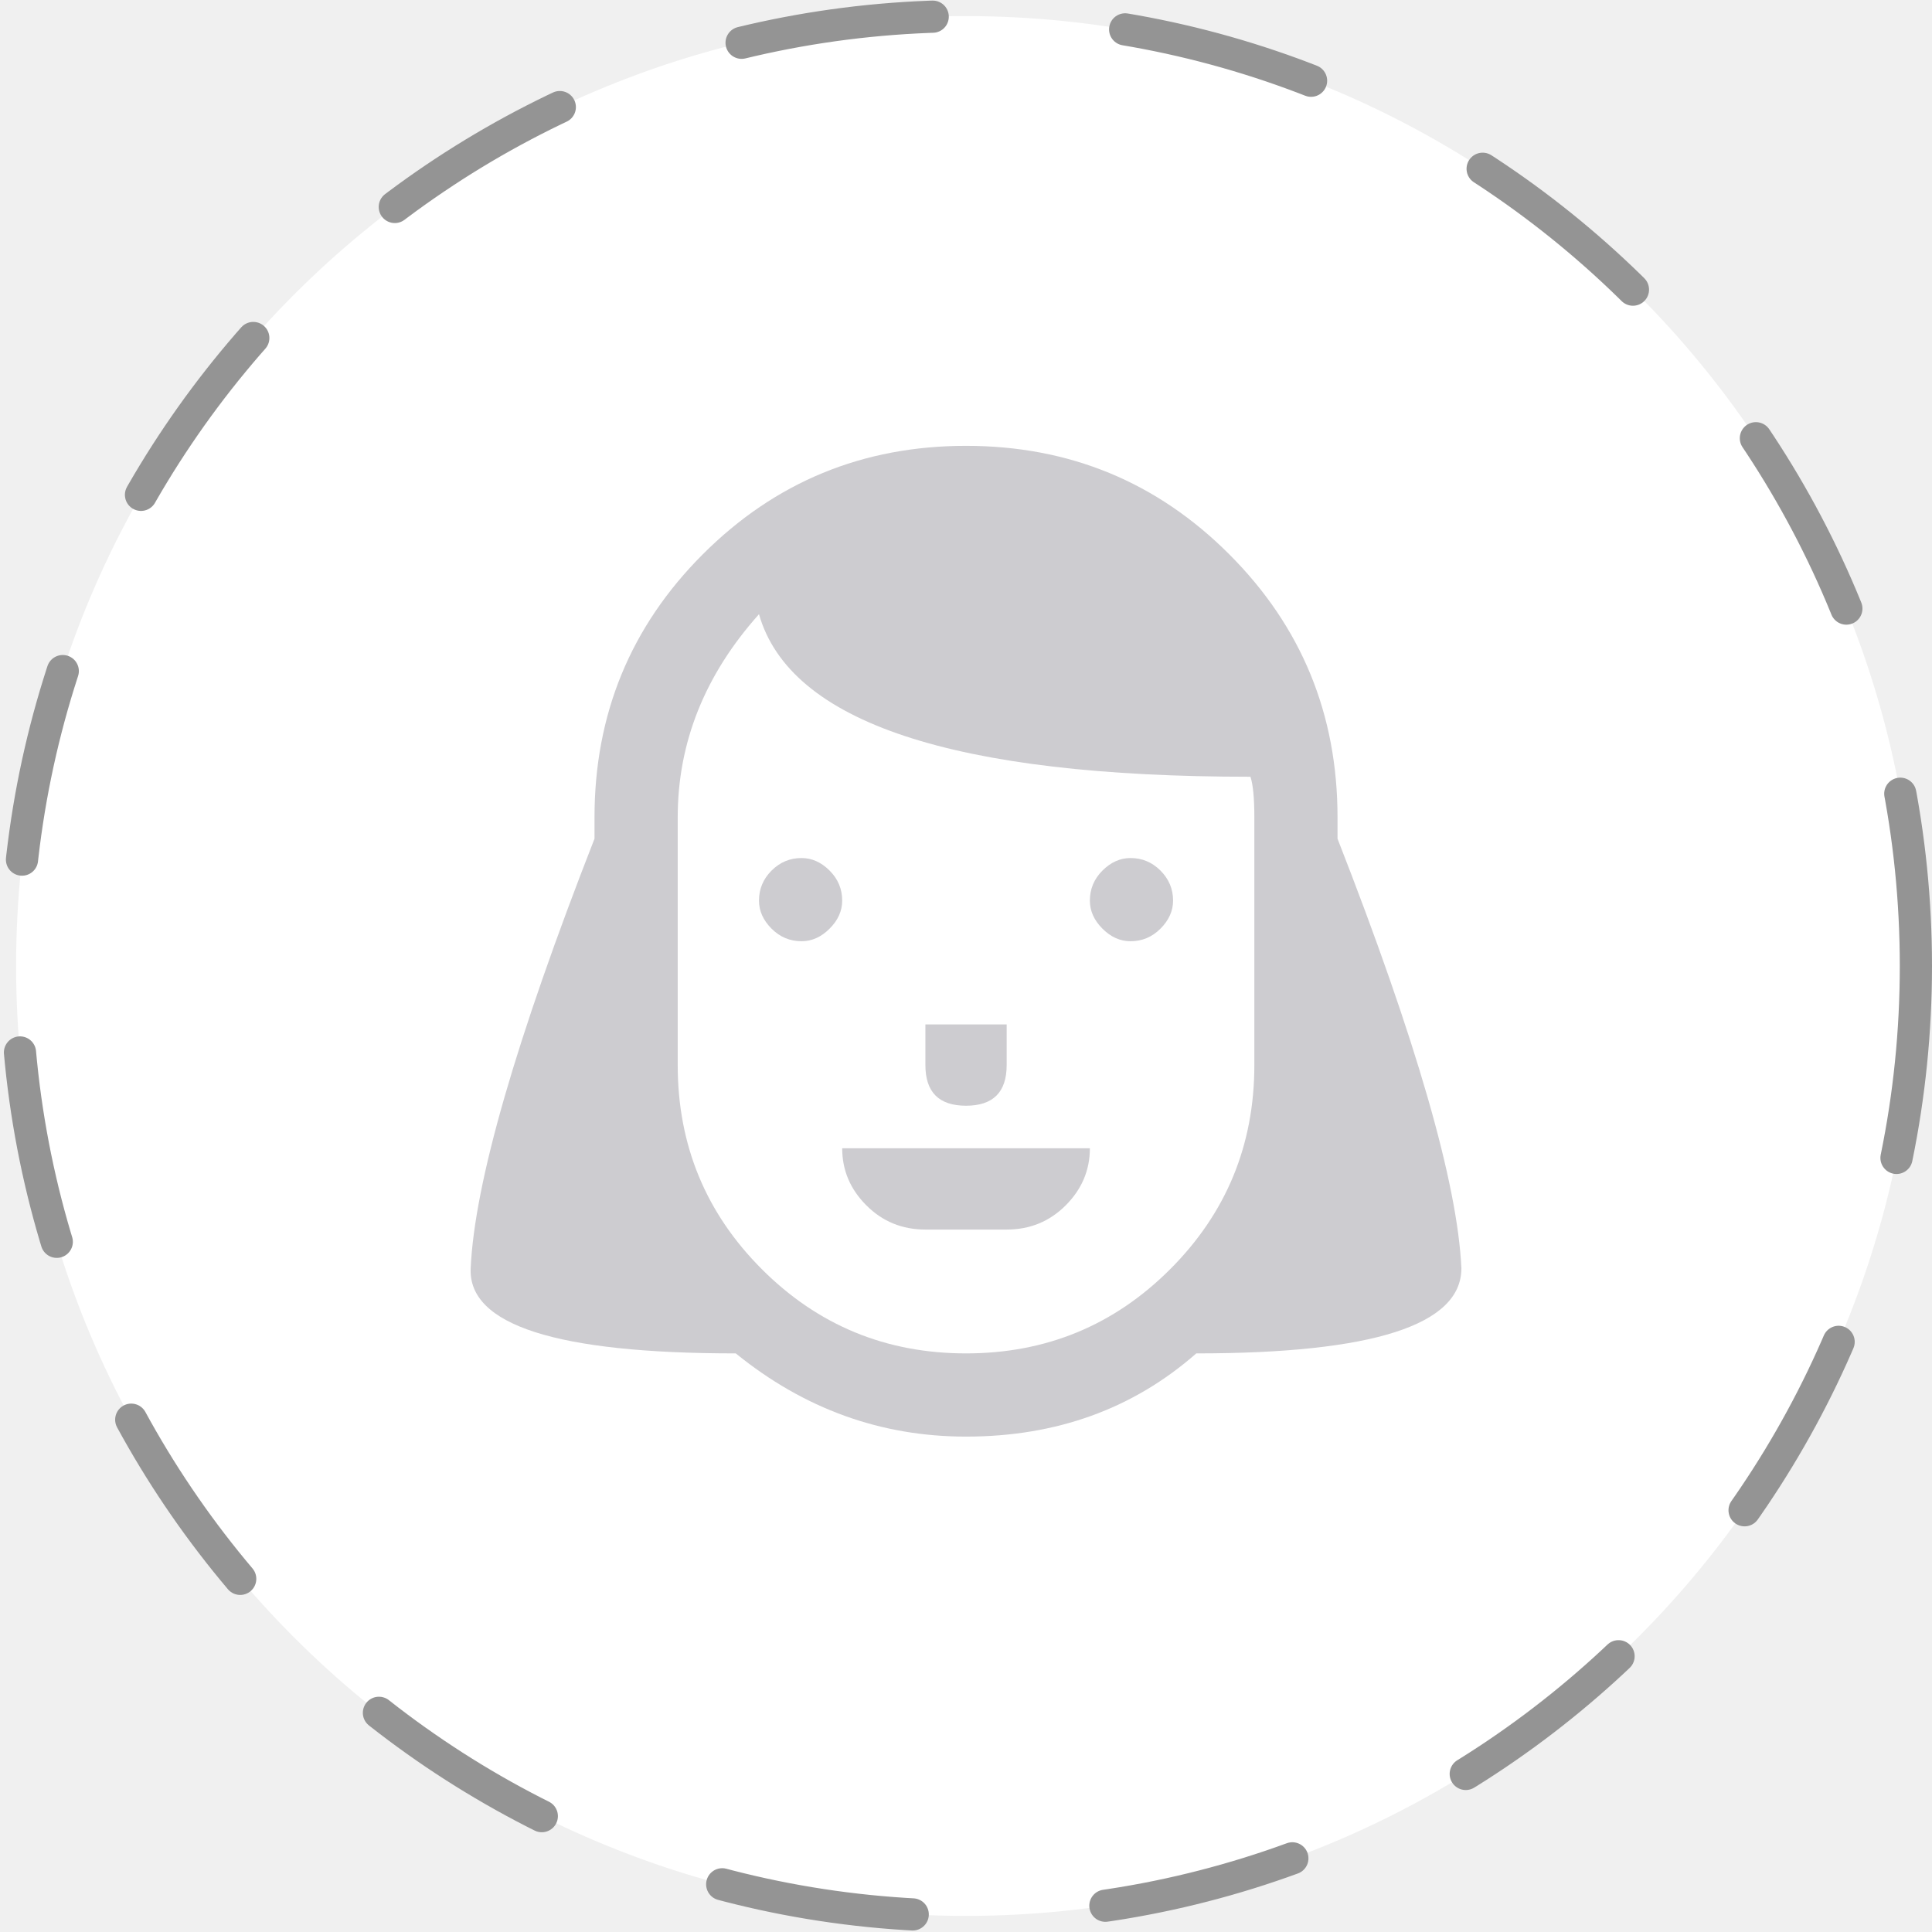
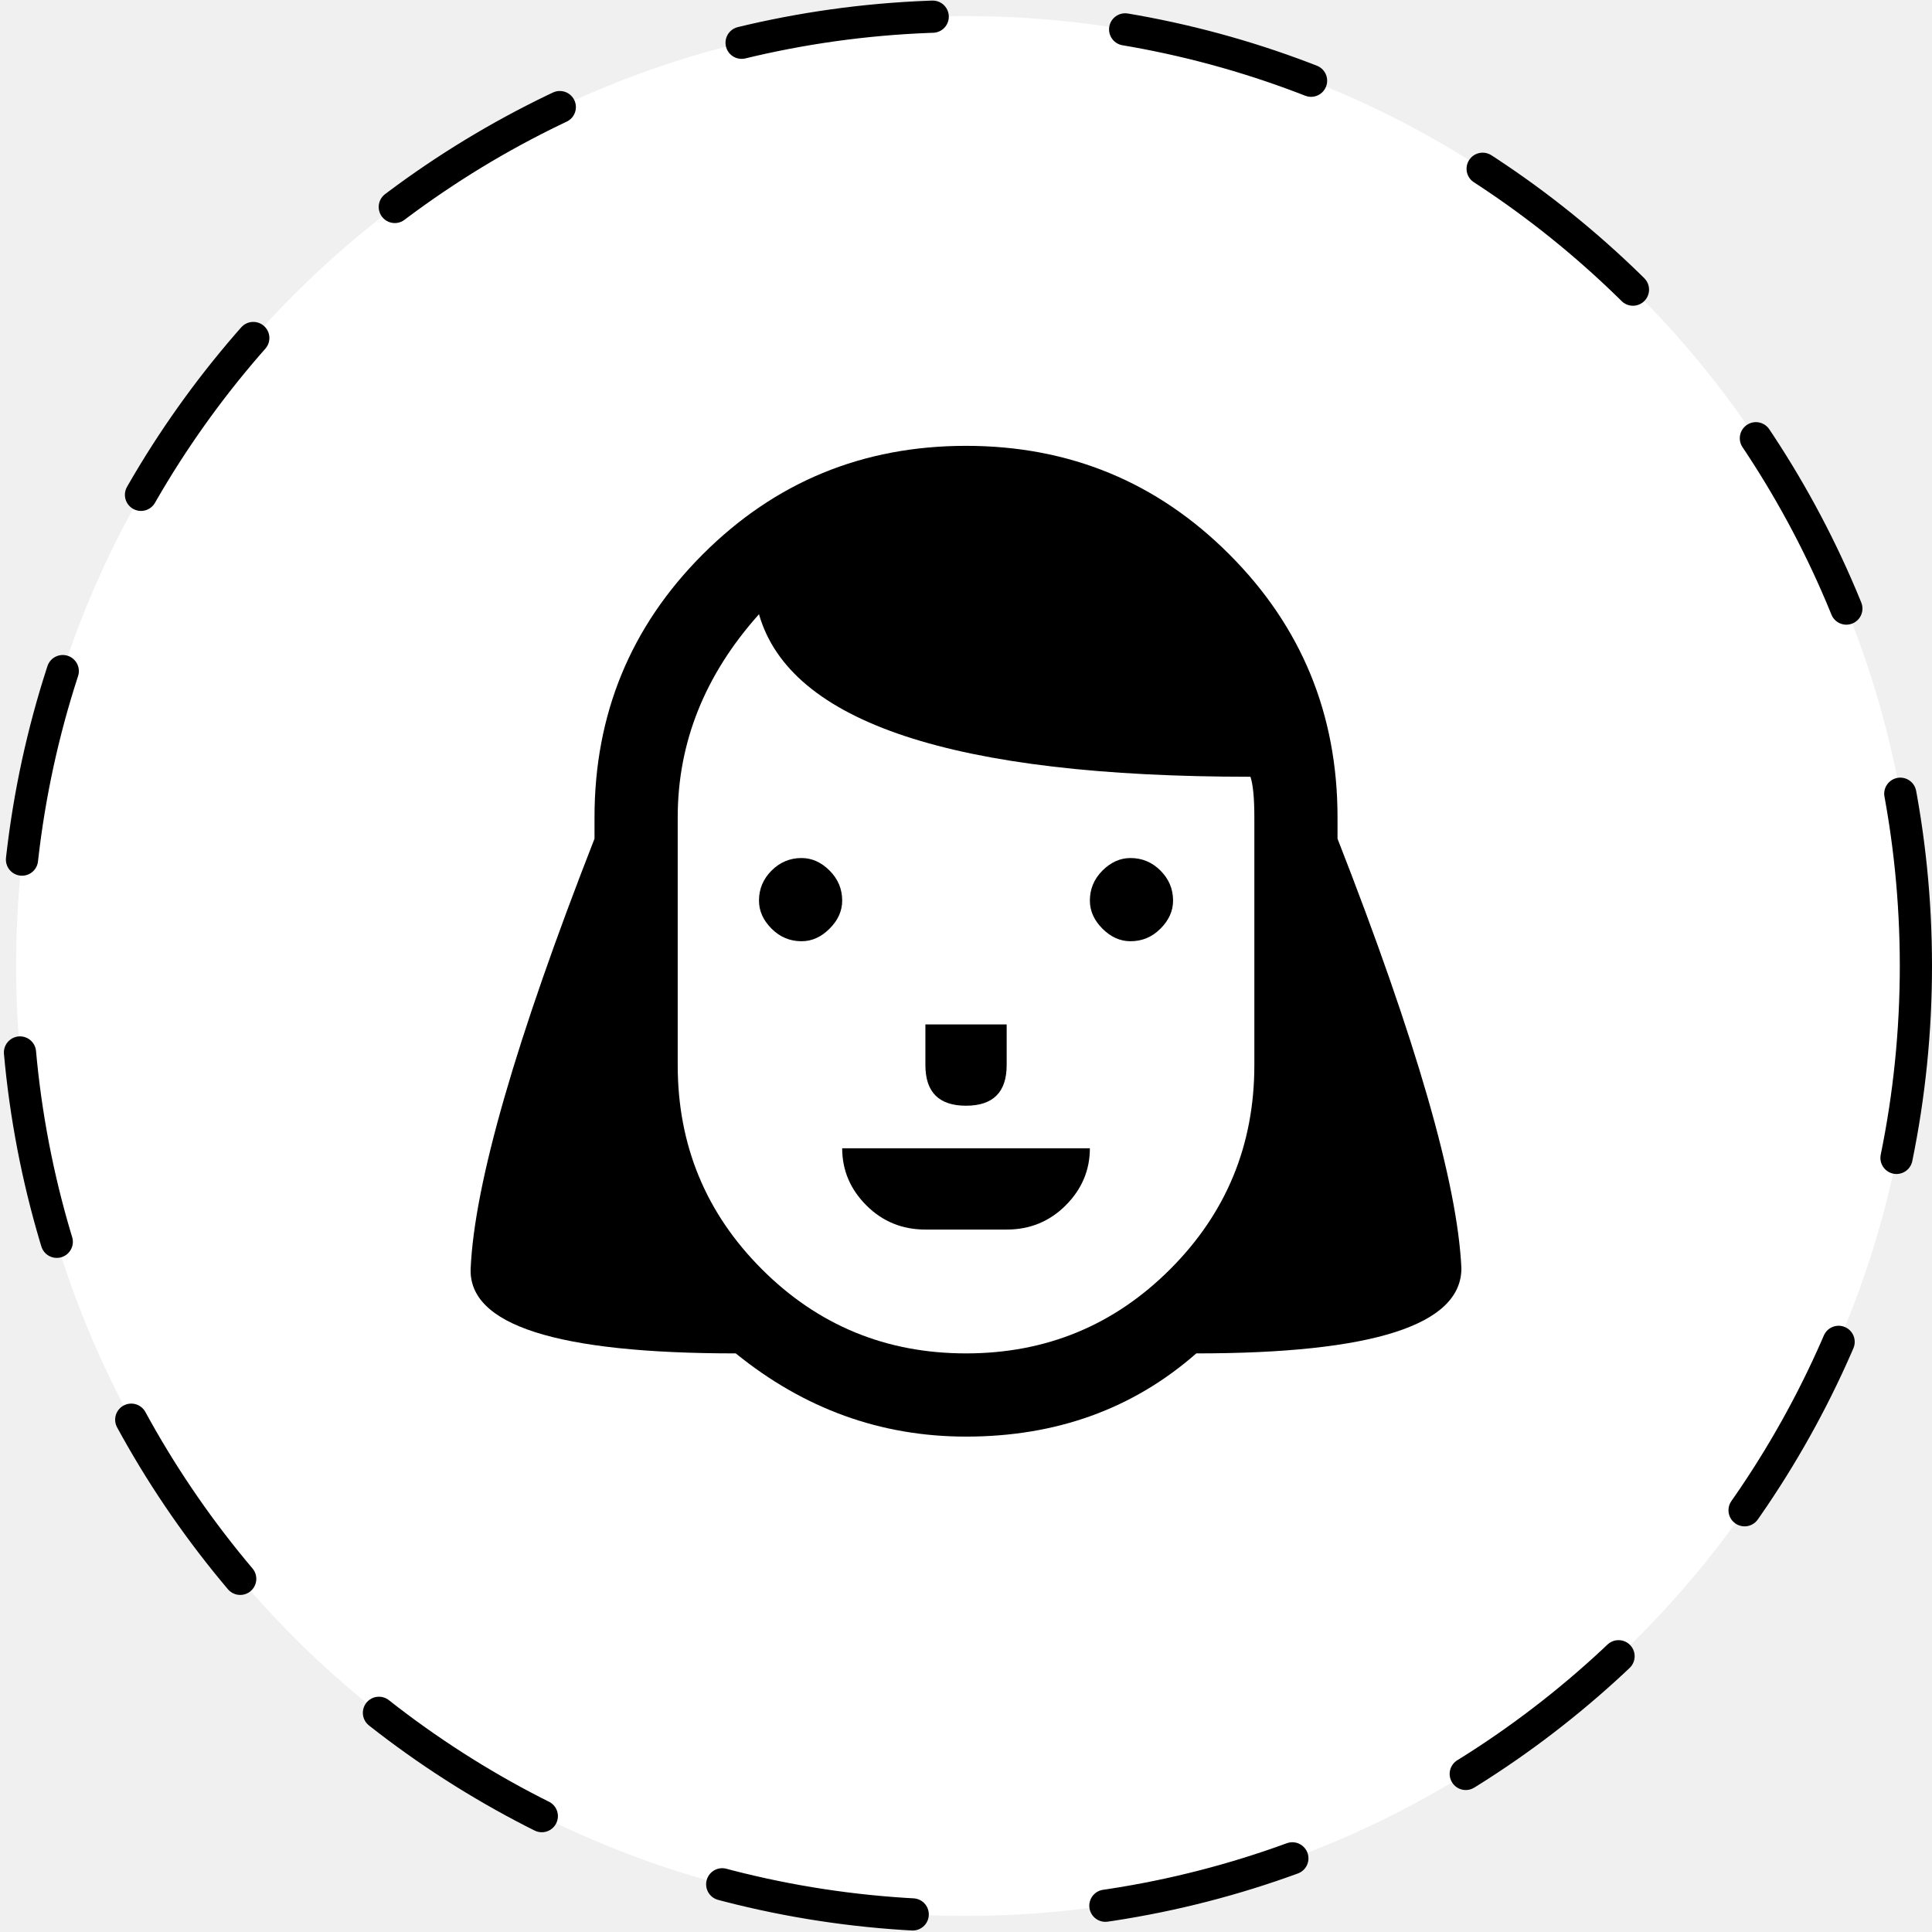
<svg xmlns="http://www.w3.org/2000/svg" width="60" height="60" viewBox="0 0 60 60" fill="none">
-   <circle cx="30" cy="30" r="29.5" fill="white" stroke="#949494" stroke-linecap="round" stroke-dasharray="6 6" />
-   <path d="M41.538 25.385C41.538 22.18 40.417 19.455 38.173 17.212C35.93 14.968 33.206 13.846 30.001 13.846C26.796 13.846 24.072 14.968 21.828 17.212C19.585 19.455 18.463 22.18 18.463 25.385V26.046C16.019 32.296 14.737 36.743 14.617 39.387C14.537 41.15 17.281 42.031 22.85 42.031C24.973 43.754 27.357 44.615 30.001 44.615C32.805 44.615 35.189 43.754 37.152 42.031C42.64 42.031 45.385 41.15 45.385 39.387C45.264 36.743 43.982 32.296 41.538 26.046V25.385ZM30.001 42.031C27.517 42.031 25.404 41.16 23.661 39.417C21.918 37.674 21.047 35.561 21.047 33.077V25.385C21.047 23.061 21.888 20.957 23.571 19.075C24.532 22.44 29.62 24.123 38.834 24.123C38.914 24.363 38.955 24.784 38.955 25.385V33.077C38.955 35.561 38.083 37.674 36.34 39.417C34.598 41.16 32.484 42.031 30.001 42.031ZM30.001 34.339C30.842 34.339 31.263 33.918 31.263 33.077V31.815H28.739V33.077C28.739 33.918 29.159 34.339 30.001 34.339ZM26.155 27.969C26.155 28.289 26.025 28.58 25.764 28.84C25.504 29.101 25.213 29.231 24.893 29.231C24.532 29.231 24.222 29.101 23.961 28.84C23.701 28.58 23.571 28.289 23.571 27.969C23.571 27.608 23.701 27.298 23.961 27.037C24.222 26.777 24.532 26.647 24.893 26.647C25.213 26.647 25.504 26.777 25.764 27.037C26.025 27.298 26.155 27.608 26.155 27.969ZM36.431 27.969C36.431 28.289 36.3 28.58 36.04 28.84C35.78 29.101 35.469 29.231 35.109 29.231C34.788 29.231 34.498 29.101 34.237 28.84C33.977 28.58 33.847 28.289 33.847 27.969C33.847 27.608 33.977 27.298 34.237 27.037C34.498 26.777 34.788 26.647 35.109 26.647C35.469 26.647 35.78 26.777 36.04 27.037C36.3 27.298 36.431 27.608 36.431 27.969ZM28.739 38.185H31.263C31.984 38.185 32.595 37.935 33.096 37.434C33.596 36.933 33.847 36.342 33.847 35.661H26.155C26.155 36.342 26.405 36.933 26.906 37.434C27.407 37.935 28.018 38.185 28.739 38.185Z" fill="#CDCCD0" />
+   <circle cx="30" cy="30" r="29.5" fill="white" stroke="currentColor" stroke-linecap="round" stroke-dasharray="6 6" />
+   <path d="M41.538 25.385C41.538 22.18 40.417 19.455 38.173 17.212C35.93 14.968 33.206 13.846 30.001 13.846C26.796 13.846 24.072 14.968 21.828 17.212C19.585 19.455 18.463 22.18 18.463 25.385V26.046C16.019 32.296 14.737 36.743 14.617 39.387C14.537 41.15 17.281 42.031 22.85 42.031C24.973 43.754 27.357 44.615 30.001 44.615C32.805 44.615 35.189 43.754 37.152 42.031C42.64 42.031 45.385 41.15 45.385 39.387C45.264 36.743 43.982 32.296 41.538 26.046V25.385ZM30.001 42.031C27.517 42.031 25.404 41.16 23.661 39.417C21.918 37.674 21.047 35.561 21.047 33.077V25.385C21.047 23.061 21.888 20.957 23.571 19.075C24.532 22.44 29.62 24.123 38.834 24.123C38.914 24.363 38.955 24.784 38.955 25.385V33.077C38.955 35.561 38.083 37.674 36.34 39.417C34.598 41.16 32.484 42.031 30.001 42.031ZM30.001 34.339C30.842 34.339 31.263 33.918 31.263 33.077V31.815H28.739V33.077C28.739 33.918 29.159 34.339 30.001 34.339ZM26.155 27.969C26.155 28.289 26.025 28.58 25.764 28.84C25.504 29.101 25.213 29.231 24.893 29.231C24.532 29.231 24.222 29.101 23.961 28.84C23.701 28.58 23.571 28.289 23.571 27.969C23.571 27.608 23.701 27.298 23.961 27.037C24.222 26.777 24.532 26.647 24.893 26.647C25.213 26.647 25.504 26.777 25.764 27.037C26.025 27.298 26.155 27.608 26.155 27.969ZM36.431 27.969C36.431 28.289 36.3 28.58 36.04 28.84C35.78 29.101 35.469 29.231 35.109 29.231C34.788 29.231 34.498 29.101 34.237 28.84C33.977 28.58 33.847 28.289 33.847 27.969C33.847 27.608 33.977 27.298 34.237 27.037C34.498 26.777 34.788 26.647 35.109 26.647C35.469 26.647 35.78 26.777 36.04 27.037C36.3 27.298 36.431 27.608 36.431 27.969ZM28.739 38.185H31.263C31.984 38.185 32.595 37.935 33.096 37.434C33.596 36.933 33.847 36.342 33.847 35.661H26.155C26.155 36.342 26.405 36.933 26.906 37.434C27.407 37.935 28.018 38.185 28.739 38.185Z" fill="currentColor" />
</svg>
